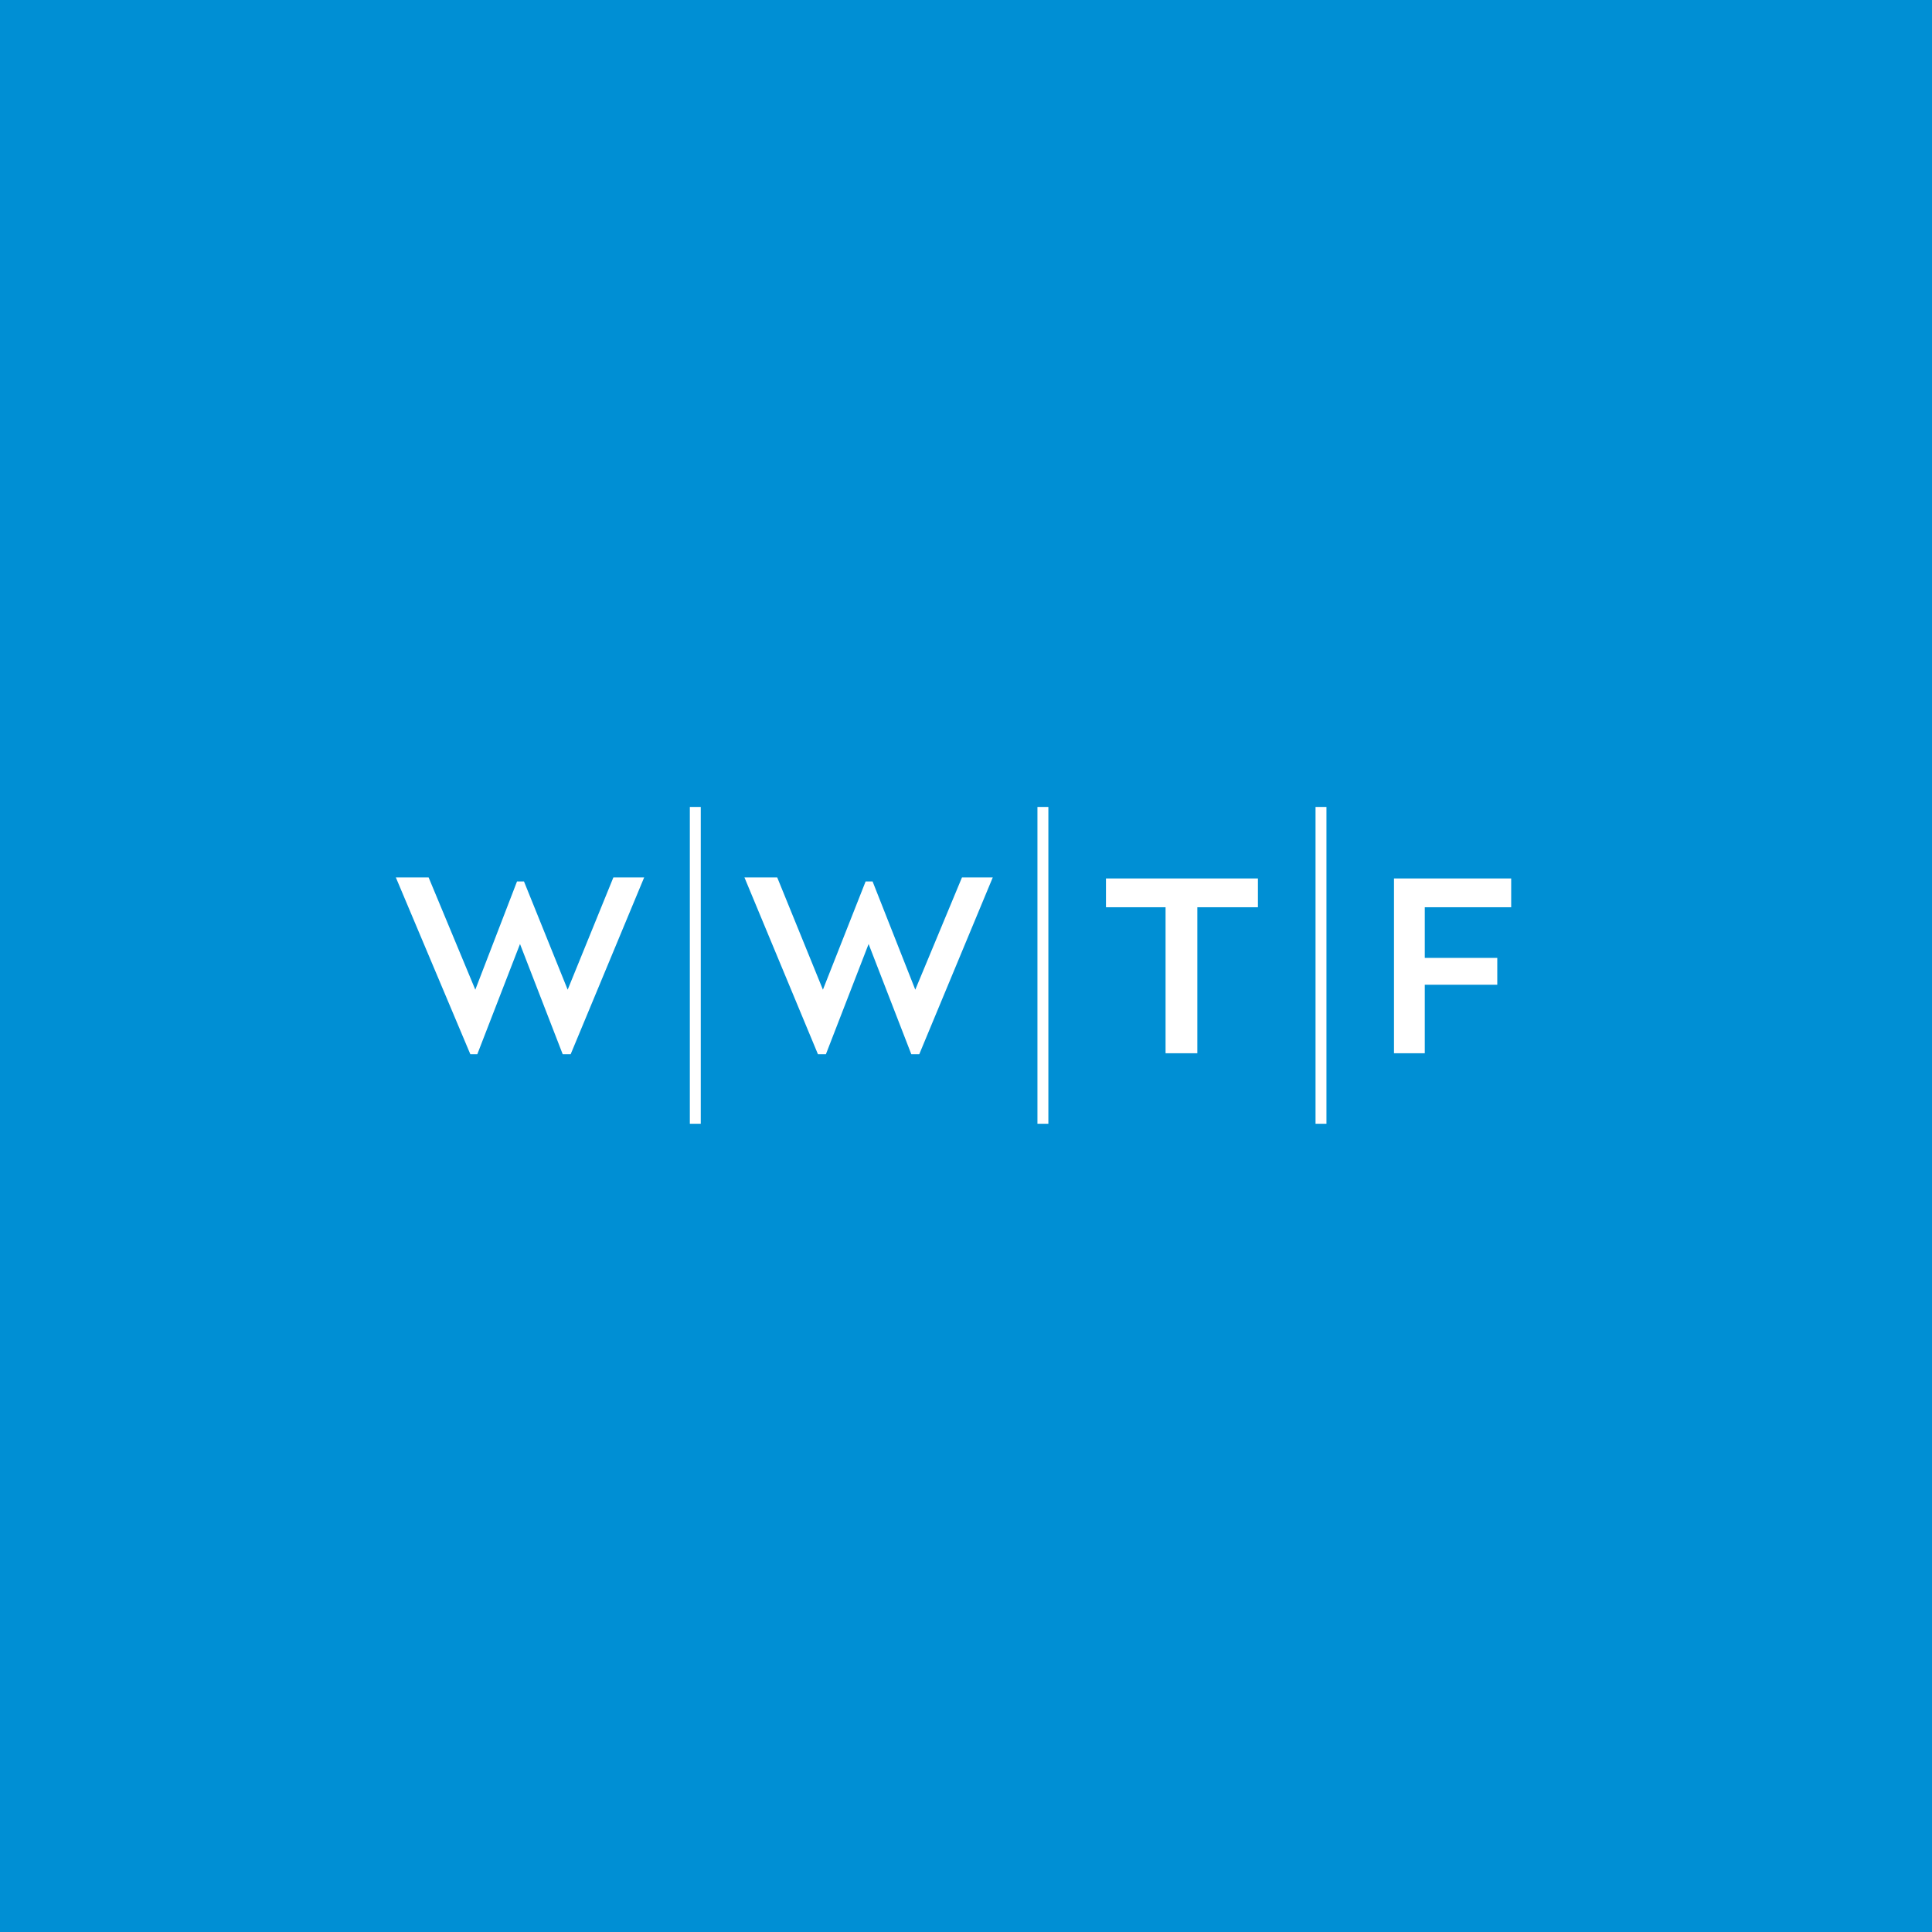
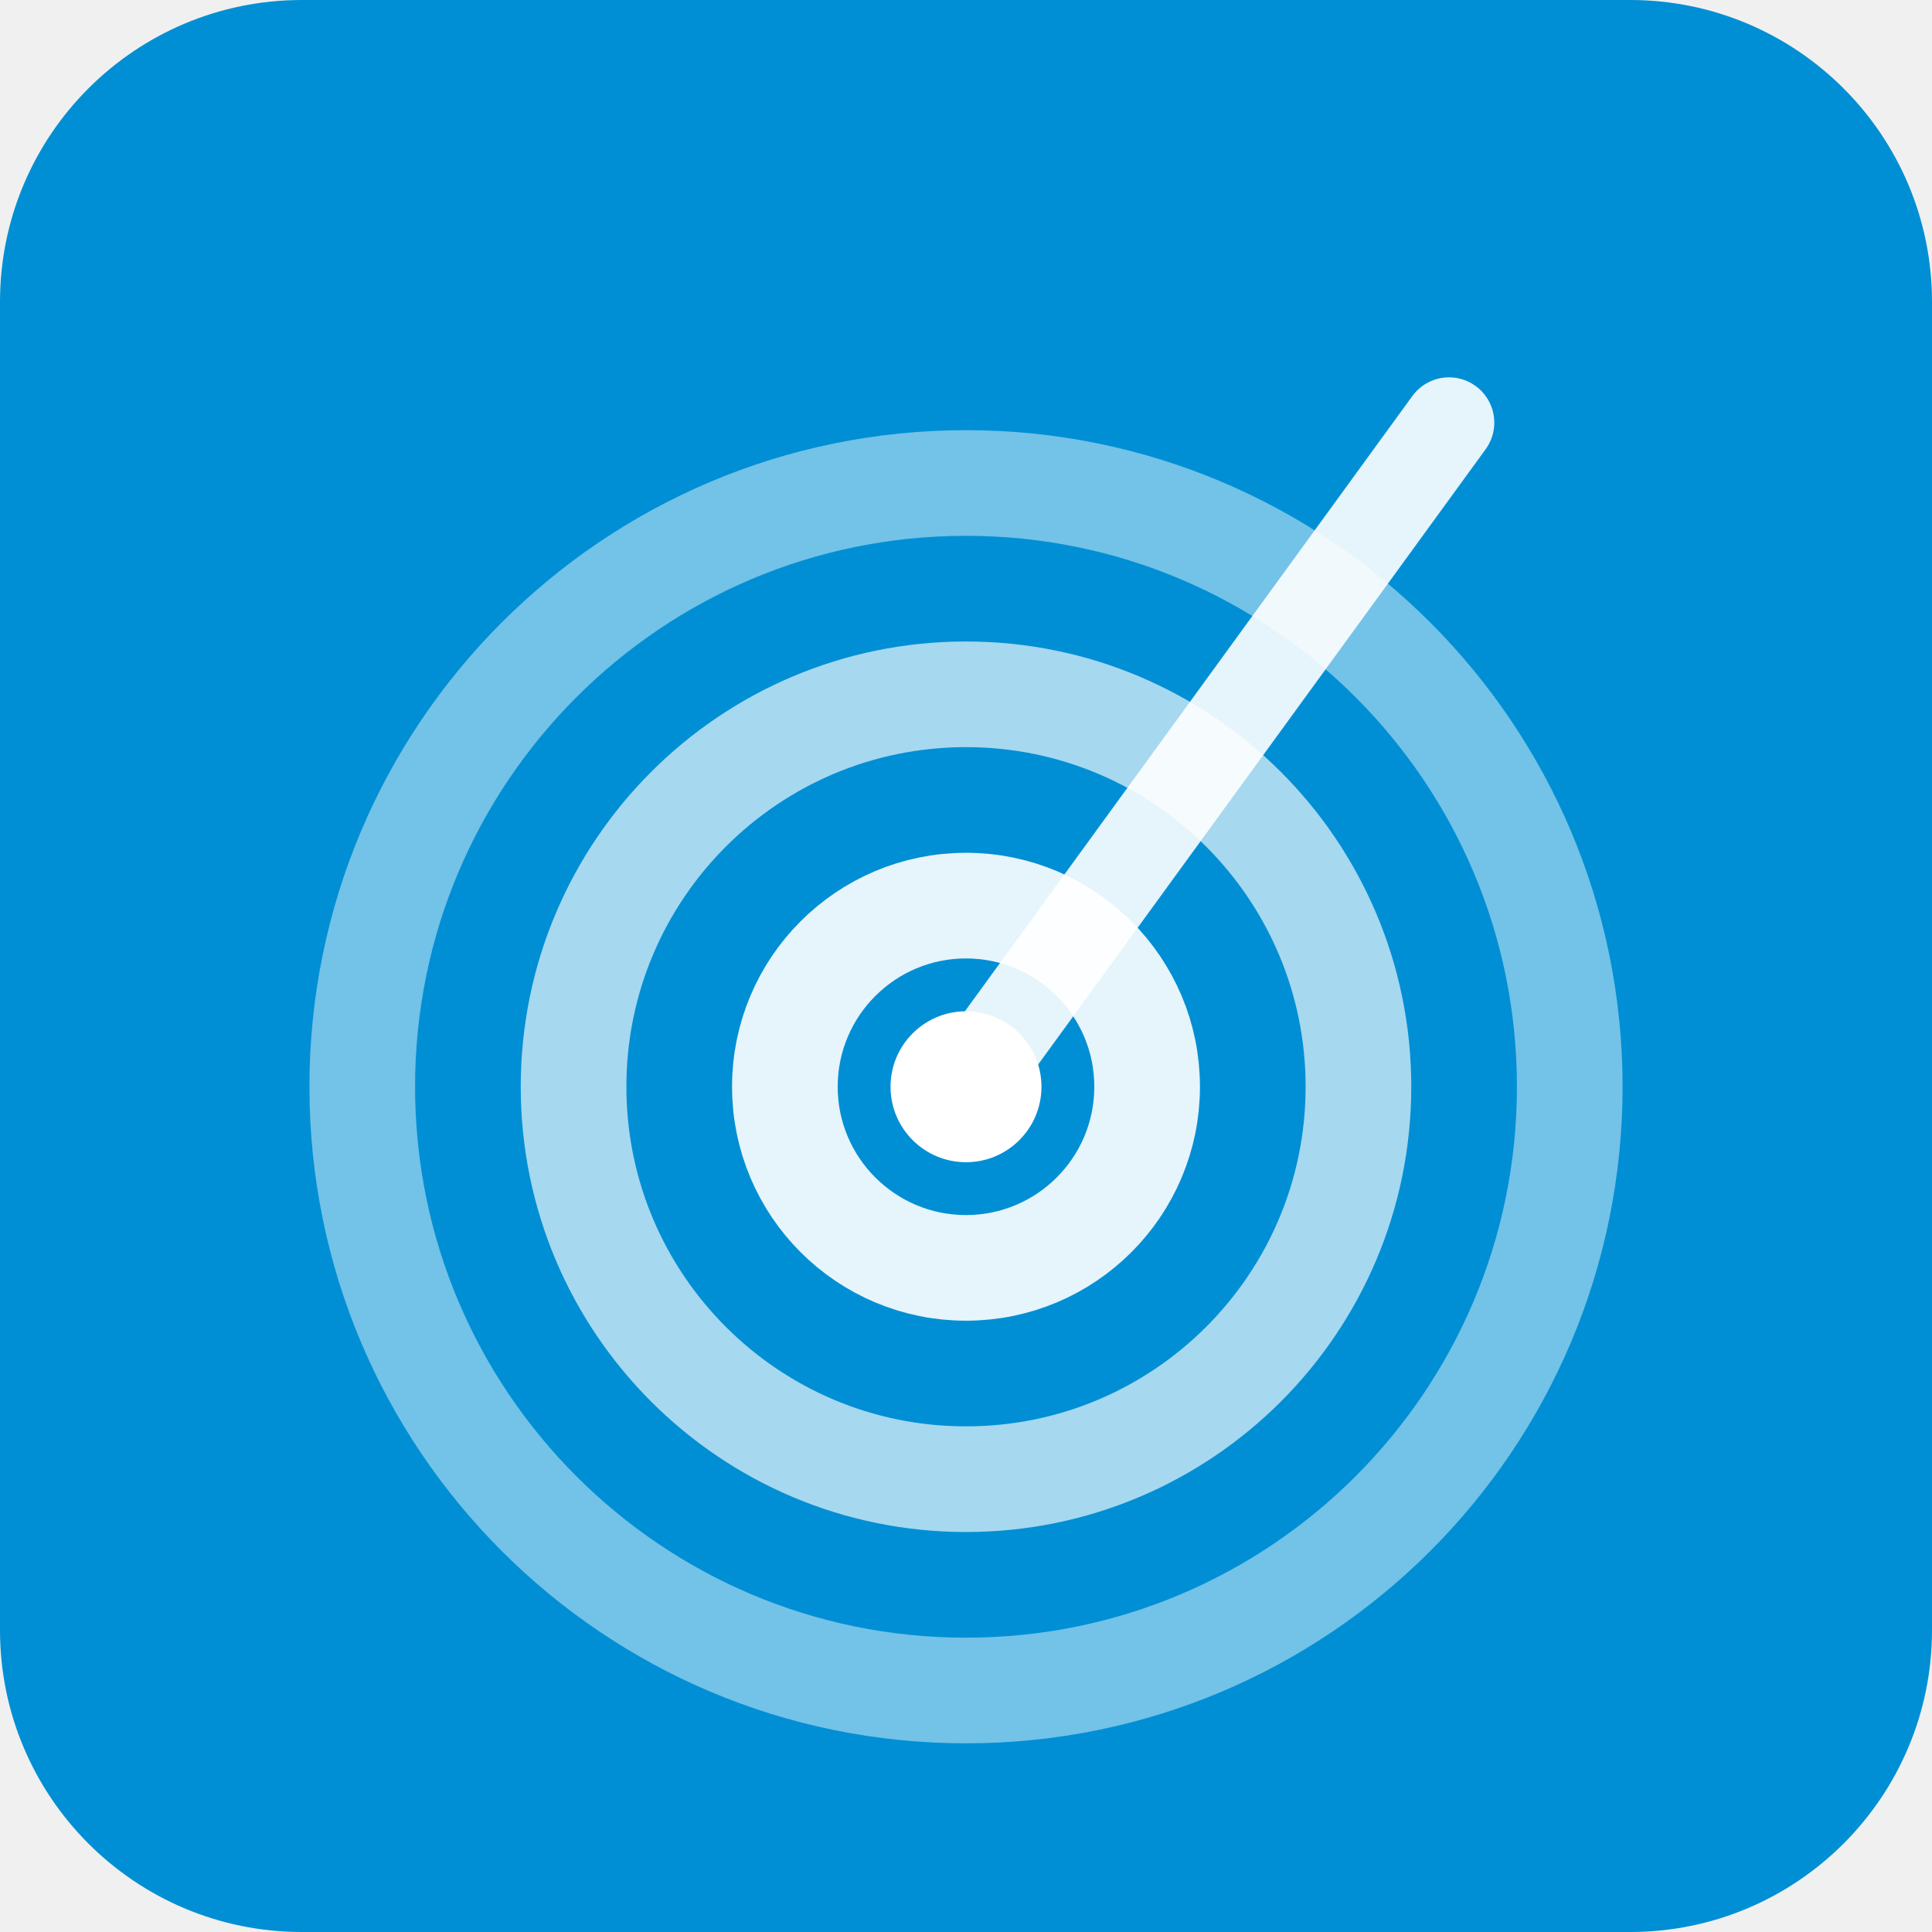
<svg xmlns="http://www.w3.org/2000/svg" viewBox="0 0 64 64">
-   <rect width="64" height="64" fill="#008FD4" />
-   <g transform="translate(4,21.5) scale(0.329)">
-     <polygon fill="#ffffff" points="27.7,23 31,23 35.7,34.3 39.9,23.4 40.6,23.4 45,34.3 49.6,23 52.7,23 45.3,40.8 44.5,40.8 40.2,29.7 35.9,40.8 35.2,40.8" />
-     <polygon fill="#ffffff" points="62.8,23 66.1,23 70.7,34.3 75,23.4 75.7,23.4 80,34.3 84.7,23 87.8,23 80.4,40.8 79.6,40.8 75.3,29.7 71,40.8 70.2,40.8" />
-     <polygon fill="#ffffff" points="99.2,26 99.2,23.1 114.5,23.1 114.5,26 108.4,26 108.4,40.7 105.2,40.7 105.2,26" />
-     <polygon fill="#ffffff" points="128.2,23.1 140,23.1 140,26 131.3,26 131.3,31.1 138.6,31.1 138.6,33.8 131.3,33.8 131.3,40.7 128.2,40.7" />
-     <rect fill="#ffffff" x="57.3" y="15.9" width="1.1" height="31.9" />
-     <rect fill="#ffffff" x="92.3" y="15.9" width="1.1" height="31.9" />
-     <rect fill="#ffffff" x="120.3" y="15.9" width="1.1" height="31.9" />
-   </g>
+   <rect width="64" height="64" rx="10" fill="#008FD4" />
+   <circle cx="32" cy="36" r="20" fill="none" stroke="#ffffff" stroke-width="3.5" opacity="0.45" />
+   <circle cx="32" cy="36" r="13" fill="none" stroke="#ffffff" stroke-width="3.5" opacity="0.65" />
+   <circle cx="32" cy="36" r="6" fill="none" stroke="#ffffff" stroke-width="3.5" opacity="0.9" />
+   <circle cx="32" cy="36" r="2.5" fill="#ffffff" />
+   <line x1="32" y1="36" x2="48" y2="14" stroke="#ffffff" stroke-width="3" stroke-linecap="round" opacity="0.9" />
</svg>
